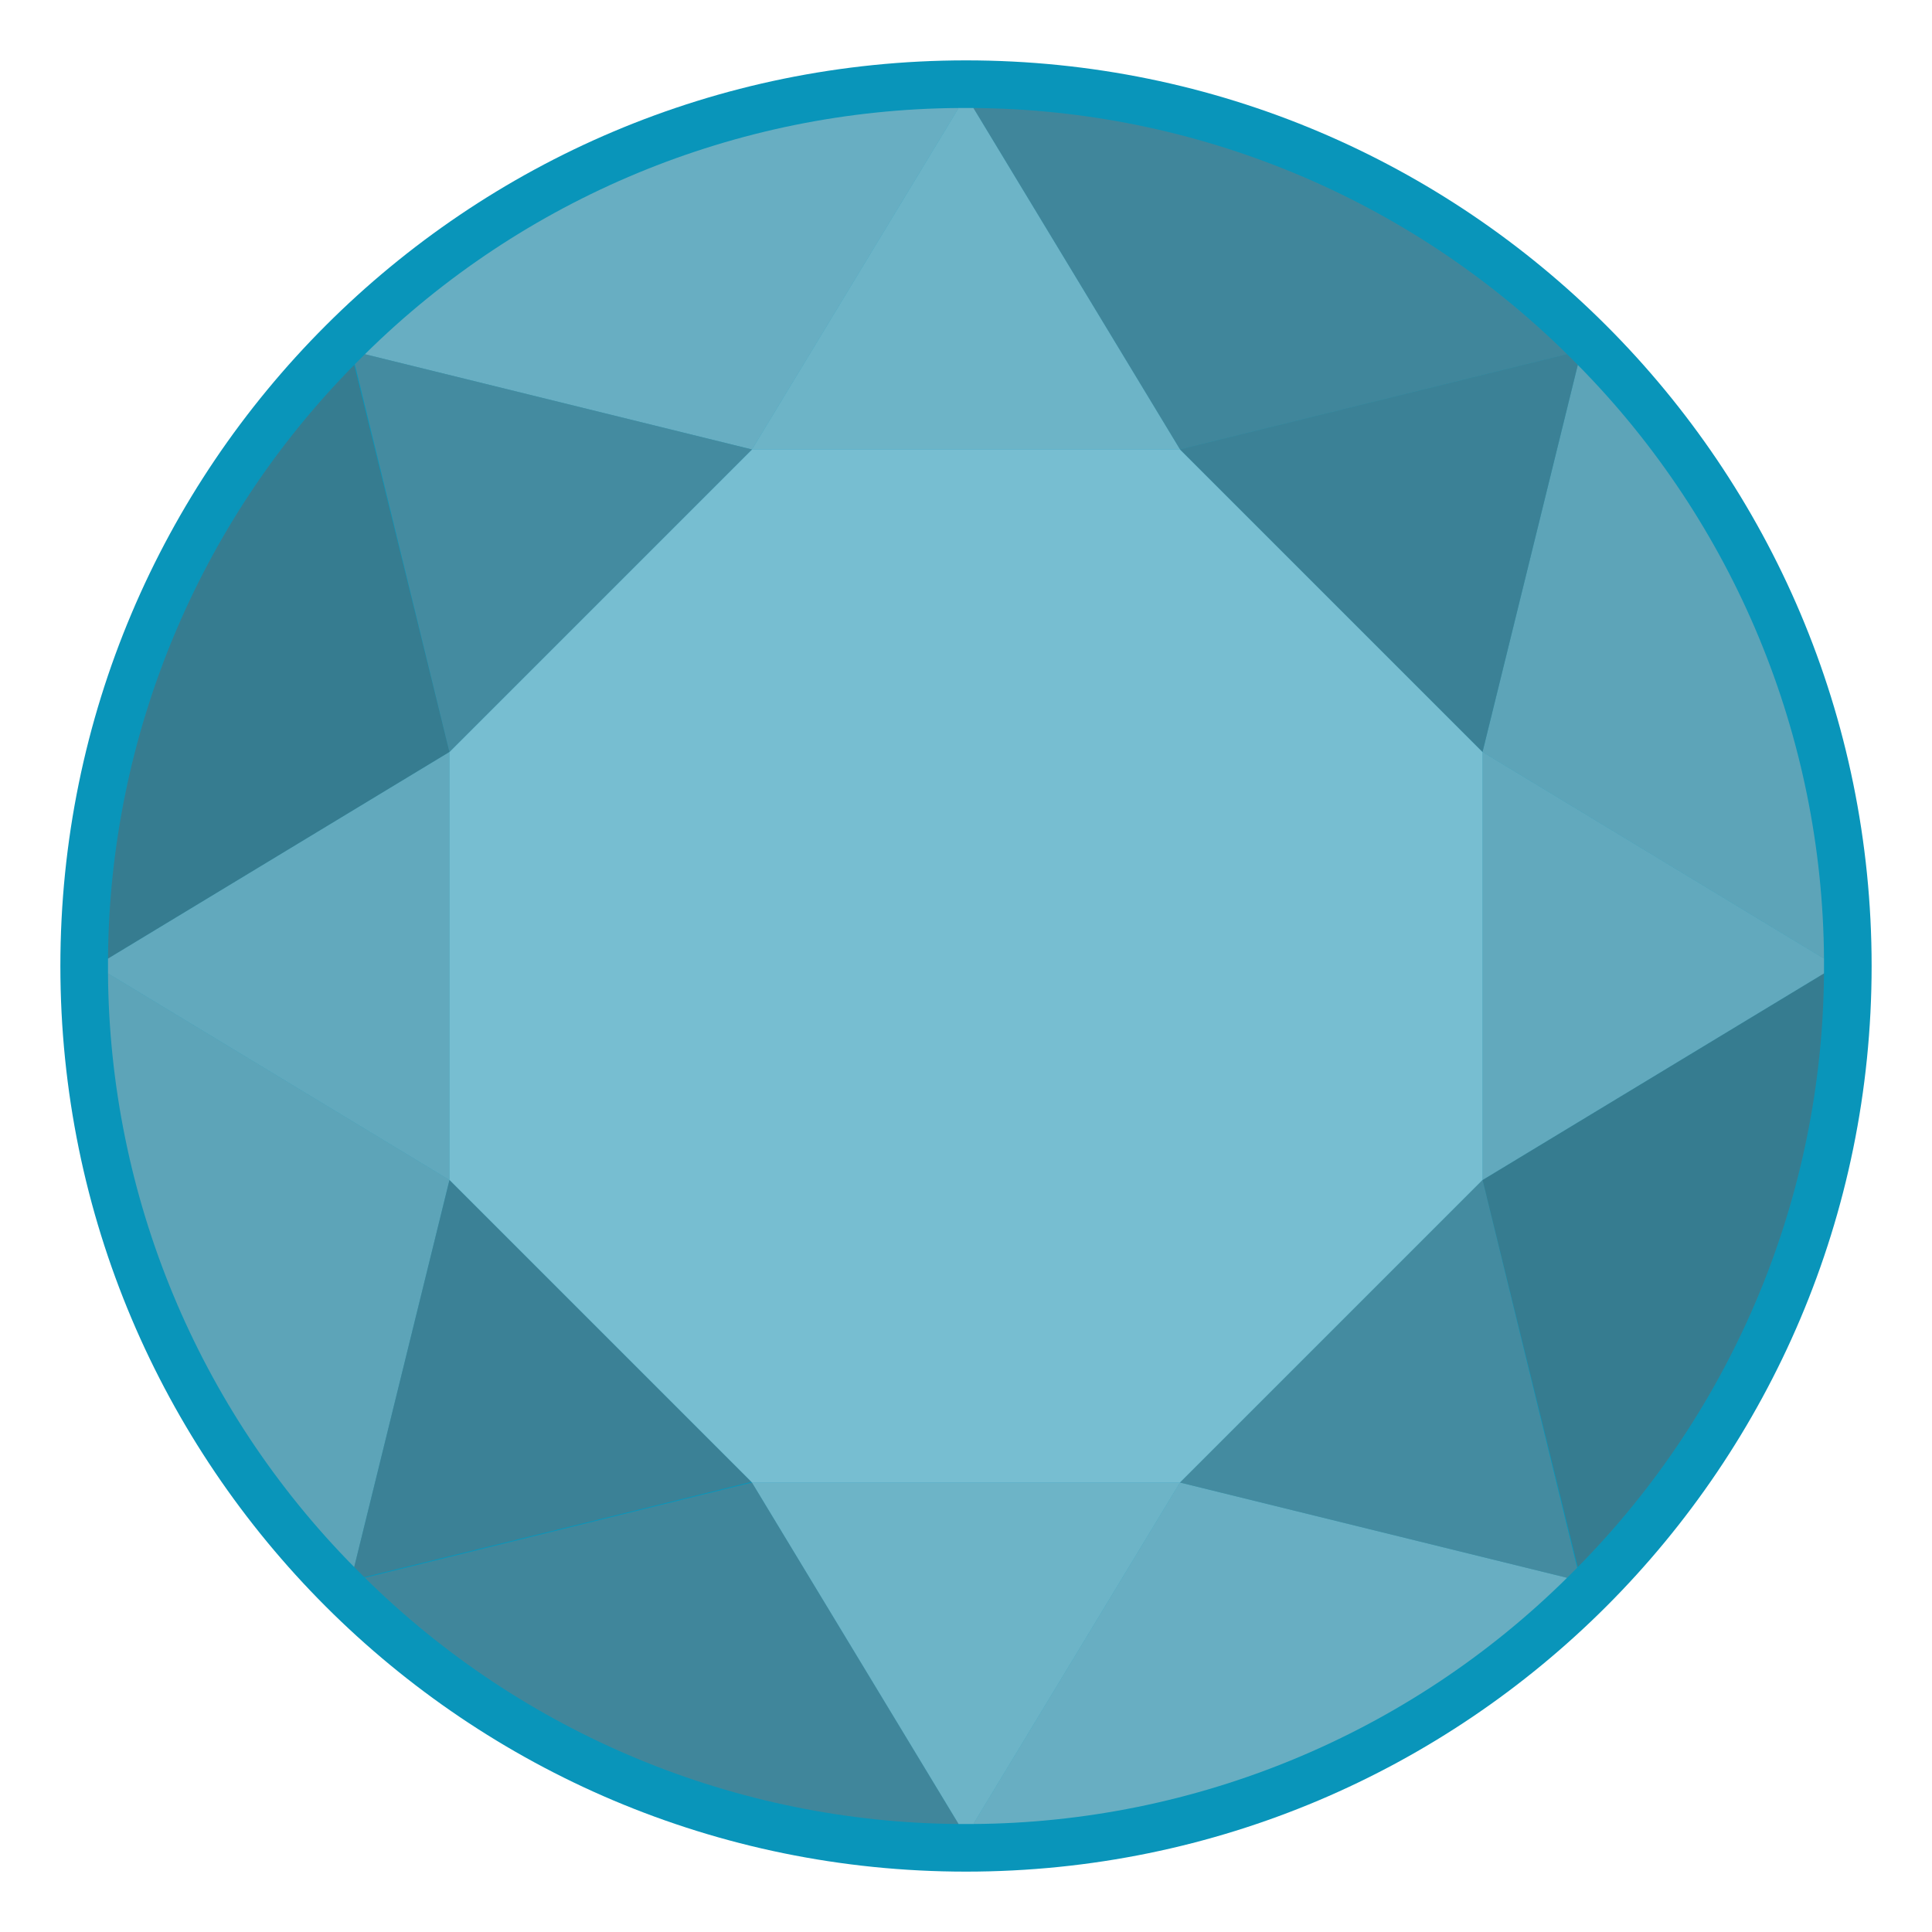
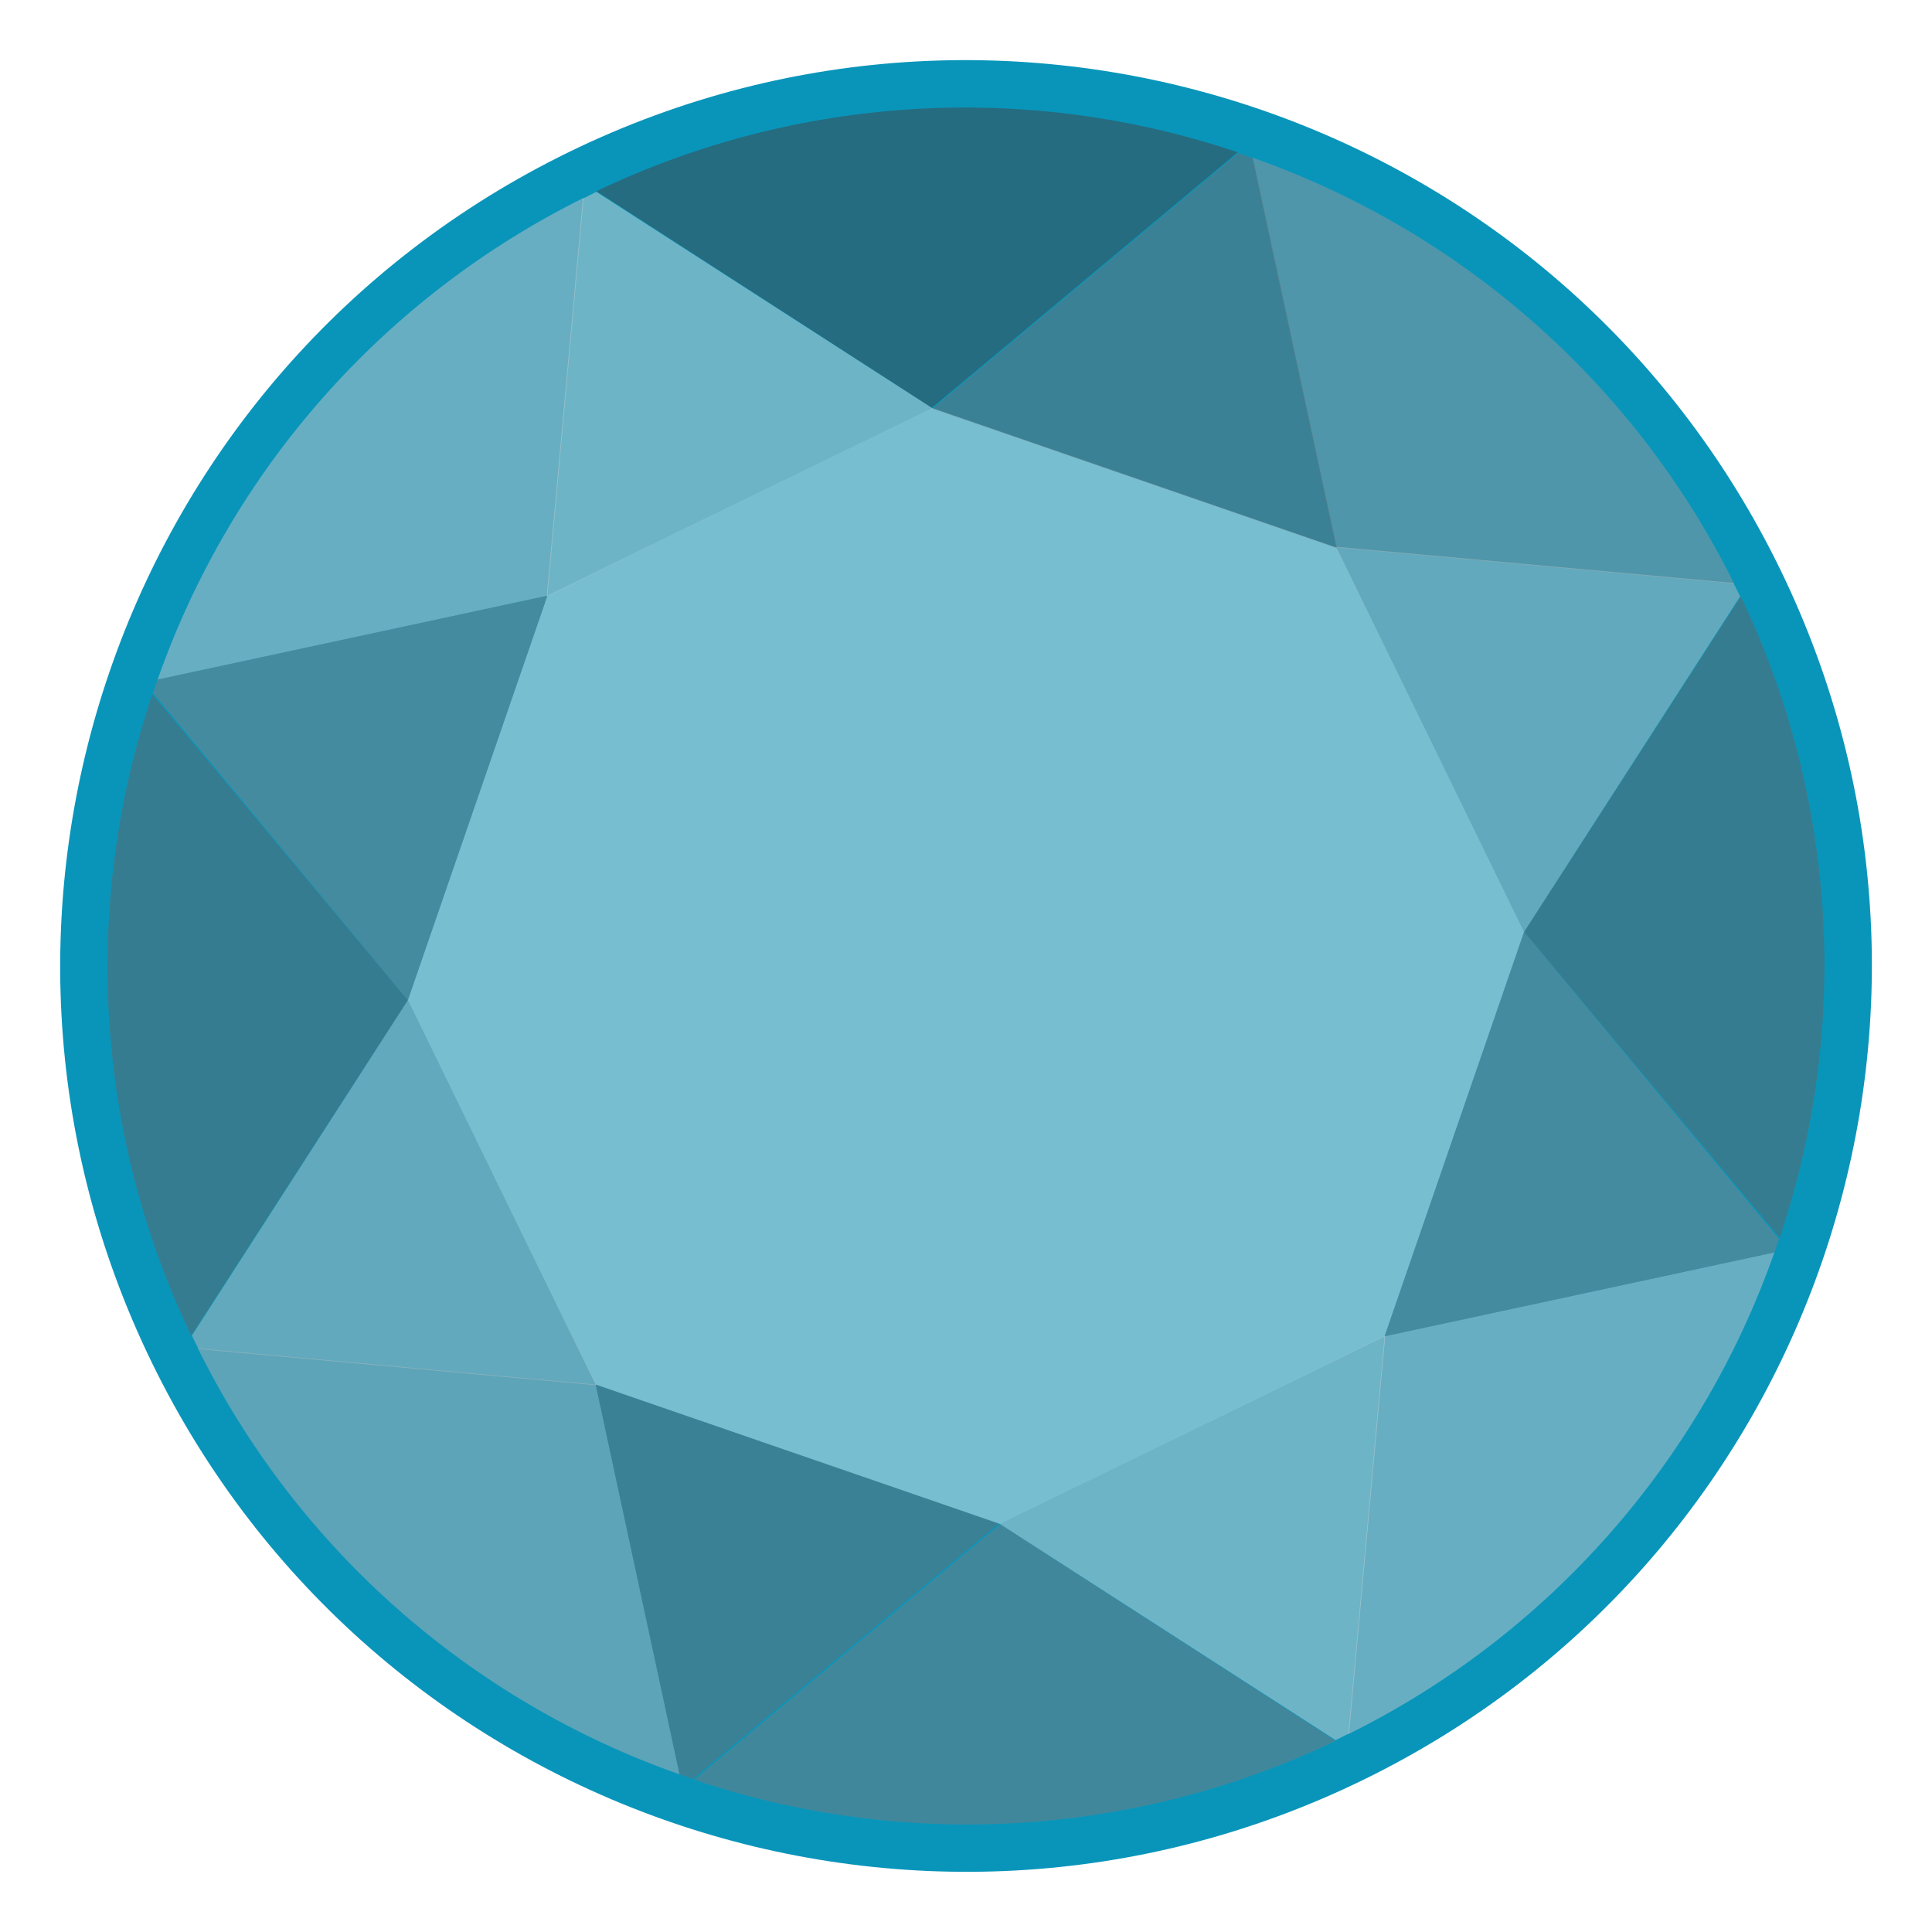
- <svg xmlns="http://www.w3.org/2000/svg" id="Layer_1" data-name="Layer 1" viewBox="0 0 288 288">
-   <defs>
-     <style>.cls-1{fill:#0995ba;}.cls-2{fill:#b1b3b6;}.cls-10,.cls-2,.cls-3,.cls-4,.cls-5,.cls-6,.cls-7,.cls-8,.cls-9{opacity:0.5;isolation:isolate;}.cls-3{fill:#c7c8ca;}.cls-4{fill:#77787b;}.cls-5{fill:#636466;}.cls-6{fill:#e6e7e8;}.cls-7{fill:#d1d3d4;}.cls-8{fill:#bcbec0;}.cls-9{fill:#808285;}.cls-10{fill:#6d6e71;}</style>
-   </defs>
-   <circle class="cls-1" cx="144" cy="144" r="135" />
-   <path class="cls-2" d="M221,112.1h0l50.9,30.8a127.09,127.09,0,0,0-36.7-88.5L221,112.1Z" />
-   <path class="cls-3" d="M175.9,221h0l-30.8,50.9a127.09,127.09,0,0,0,88.5-36.7L175.9,221Z" />
-   <path class="cls-4" d="M175.9,67h0l57.7-14.2a127.28,127.28,0,0,0-88.5-36.7L175.9,67Z" />
-   <path class="cls-5" d="M221,175.9h0l14.2,57.7a127.28,127.28,0,0,0,36.7-88.5Z" />
-   <path class="cls-3" d="M112.1,67h0l30.8-50.9A127.09,127.09,0,0,0,54.4,52.8L112.1,67Z" />
-   <path class="cls-2" d="M67,175.9h0L16.1,145.1a127.09,127.09,0,0,0,36.7,88.5L67,175.9Z" />
-   <path class="cls-5" d="M67,112.1h0L52.8,54.4a127.28,127.28,0,0,0-36.7,88.5L67,112.1Z" />
-   <path class="cls-4" d="M112.1,221h0L54.4,235.2a127.28,127.28,0,0,0,88.5,36.7L112.1,221Z" />
-   <polygon class="cls-6" points="221 112.1 221 112.1 175.9 67 175.9 67 175.9 67 112.1 67 112.1 67 112.1 67 67 112.1 67 112.1 67 112.1 67 175.9 67 175.9 67 175.9 112.1 221 112.1 221 112.1 221 175.9 221 175.9 221 175.9 221 221 175.9 221 175.9 221 175.9 221 112.1" />
-   <path class="cls-7" d="M112.1,221l30.8,50.9h2.2L175.9,221Z" />
-   <path class="cls-7" d="M175.9,67,145.1,16.1h-2.2L112.1,67Z" />
-   <path class="cls-8" d="M67,112.1,16.1,142.9v2.2L67,175.9Z" />
-   <path class="cls-8" d="M221,175.9l50.9-30.8v-2.2L221,112.1Z" />
-   <path class="cls-9" d="M112.1,67,54.4,52.8l-1.5,1.5L67,112.1Z" />
-   <path class="cls-9" d="M175.9,221l57.7,14.2,1.5-1.5L221,175.9Z" />
-   <path class="cls-10" d="M233.6,52.8,175.9,67,221,112.1l14.2-57.7" />
-   <path class="cls-10" d="M67,175.9,52.8,233.6l1.5,1.5L112,220.9Z" />
+ <svg xmlns="http://www.w3.org/2000/svg" version="1.1" id="Layer_1" x="0px" y="0px" viewBox="0 0 288 288" style="enable-background:new 0 0 288 288;" xml:space="preserve">
+   <style type="text/css">
+ 	.st0{fill:#0995BA;}
+ 	.st1{opacity:0.5;fill:#95989A;enable-background:new    ;}
+ 	.st2{opacity:0.5;fill:#C7C8CA;enable-background:new    ;}
+ 	.st3{opacity:0.5;fill:#414345;enable-background:new    ;}
+ 	.st4{opacity:0.5;fill:#636466;enable-background:new    ;}
+ 	.st5{opacity:0.5;fill:#B1B3B6;enable-background:new    ;}
+ 	.st6{opacity:0.5;fill:#797A7C;enable-background:new    ;}
+ 	.st7{opacity:0.5;fill:#E6E7E8;enable-background:new    ;}
+ 	.st8{opacity:0.5;fill:#D1D3D4;enable-background:new    ;}
+ 	.st9{opacity:0.5;fill:#BCBEC0;enable-background:new    ;}
+ 	.st10{opacity:0.5;fill:#808285;enable-background:new    ;}
+ 	.st11{opacity:0.5;fill:#6D6E71;enable-background:new    ;}
+ </style>
+   <ellipse transform="matrix(0.8988 -0.4384 0.4384 0.8988 -48.5518 77.6991)" class="st0" cx="144" cy="144" rx="135" ry="135" />
+   <path class="st1" d="M199.2,81.6L199.2,81.6l59.3,5.4c-14.7-29.7-40.5-52.5-71.8-63.5L199.2,81.6z" />
+   <path class="st2" d="M206.4,199.2L206.4,199.2l-5.4,59.3c29.7-14.7,52.5-40.5,63.5-71.8L206.4,199.2z" />
+   <path class="st3" d="M138.9,60.8L138.9,60.8l45.6-38.1c-31.4-10.6-65.7-8.5-95.6,5.8L138.9,60.8z" />
+   <path class="st4" d="M227.2,138.9L227.2,138.9l38.1,45.6c10.6-31.4,8.5-65.7-5.8-95.6L227.2,138.9z" />
+   <path class="st2" d="M81.6,88.8L81.6,88.8l5.4-59.3C57.2,44.3,34.5,70,23.5,101.3L81.6,88.8z" />
+   <path class="st5" d="M88.8,206.4L88.8,206.4l-59.3-5.4c14.7,29.7,40.5,52.5,71.8,63.5L88.8,206.4z" />
+   <path class="st4" d="M60.8,149.1L60.8,149.1l-38.1-45.6c-10.6,31.4-8.5,65.7,5.8,95.6L60.8,149.1z" />
+   <path class="st6" d="M149.1,227.2L149.1,227.2l-45.6,38.1c31.4,10.6,65.7,8.5,95.6-5.8L149.1,227.2z" />
+   <polygon class="st7" points="199.2,81.6 199.2,81.6 138.9,60.8 138.9,60.8 138.9,60.8 81.6,88.8 81.6,88.8 81.6,88.8 60.8,149.1   60.8,149.1 60.8,149.1 88.8,206.4 88.8,206.4 88.8,206.4 149.1,227.2 149.1,227.2 149.1,227.2 206.4,199.2 206.4,199.2 206.4,199.2   227.2,138.9 227.2,138.9 227.2,138.9 " />
+   <path class="st8" d="M149.1,227.2l50,32.2l2-1l5.4-59.3L149.1,227.2z" />
+   <path class="st8" d="M138.9,60.8l-50-32.2l-2,1l-5.4,59.3L138.9,60.8z" />
+   <path class="st9" d="M60.8,149.1l-32.2,50l1,2l59.3,5.4L60.8,149.1z" />
+   <path class="st9" d="M227.2,138.9l32.2-50l-1-2l-59.3-5.4L227.2,138.9z" />
+   <path class="st10" d="M81.6,88.8l-58.1,12.5l-0.7,2l38,45.8L81.6,88.8z" />
+   <path class="st10" d="M206.4,199.2l58.1-12.5l0.7-2l-38-45.8L206.4,199.2z" />
+   <path class="st11" d="M184.6,22.8l-45.6,38.1l60.3,20.8l-12.5-58.1" />
+   <path class="st11" d="M88.8,206.4l12.5,58.1l2,0.7l45.6-38.1L88.8,206.4z" />
</svg>
